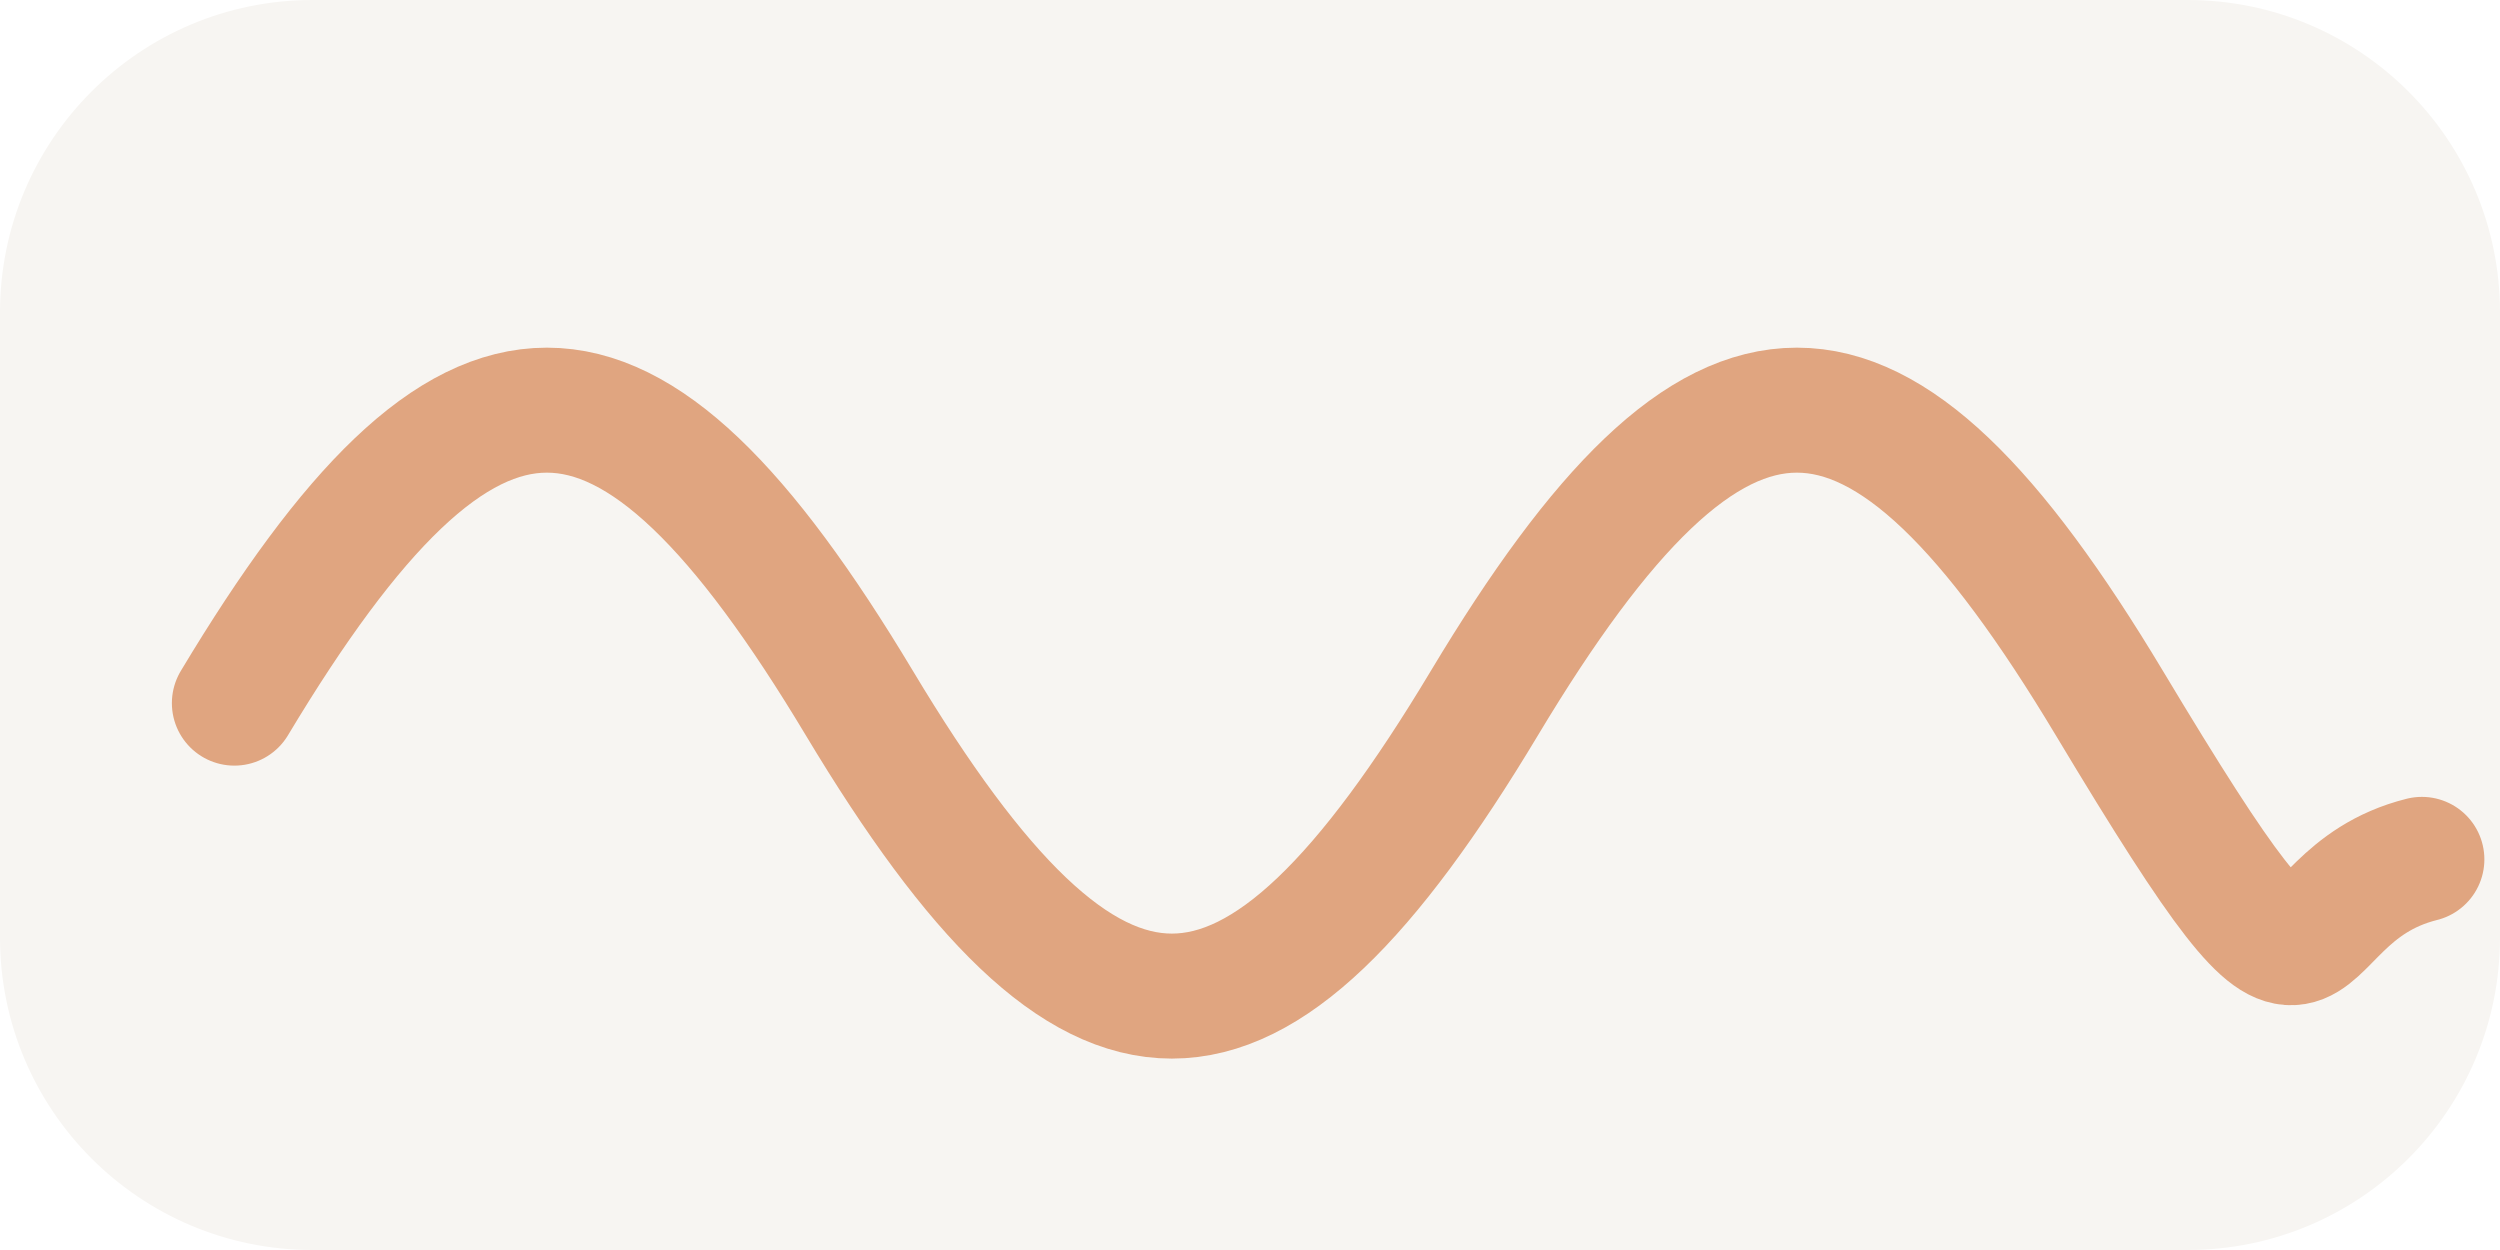
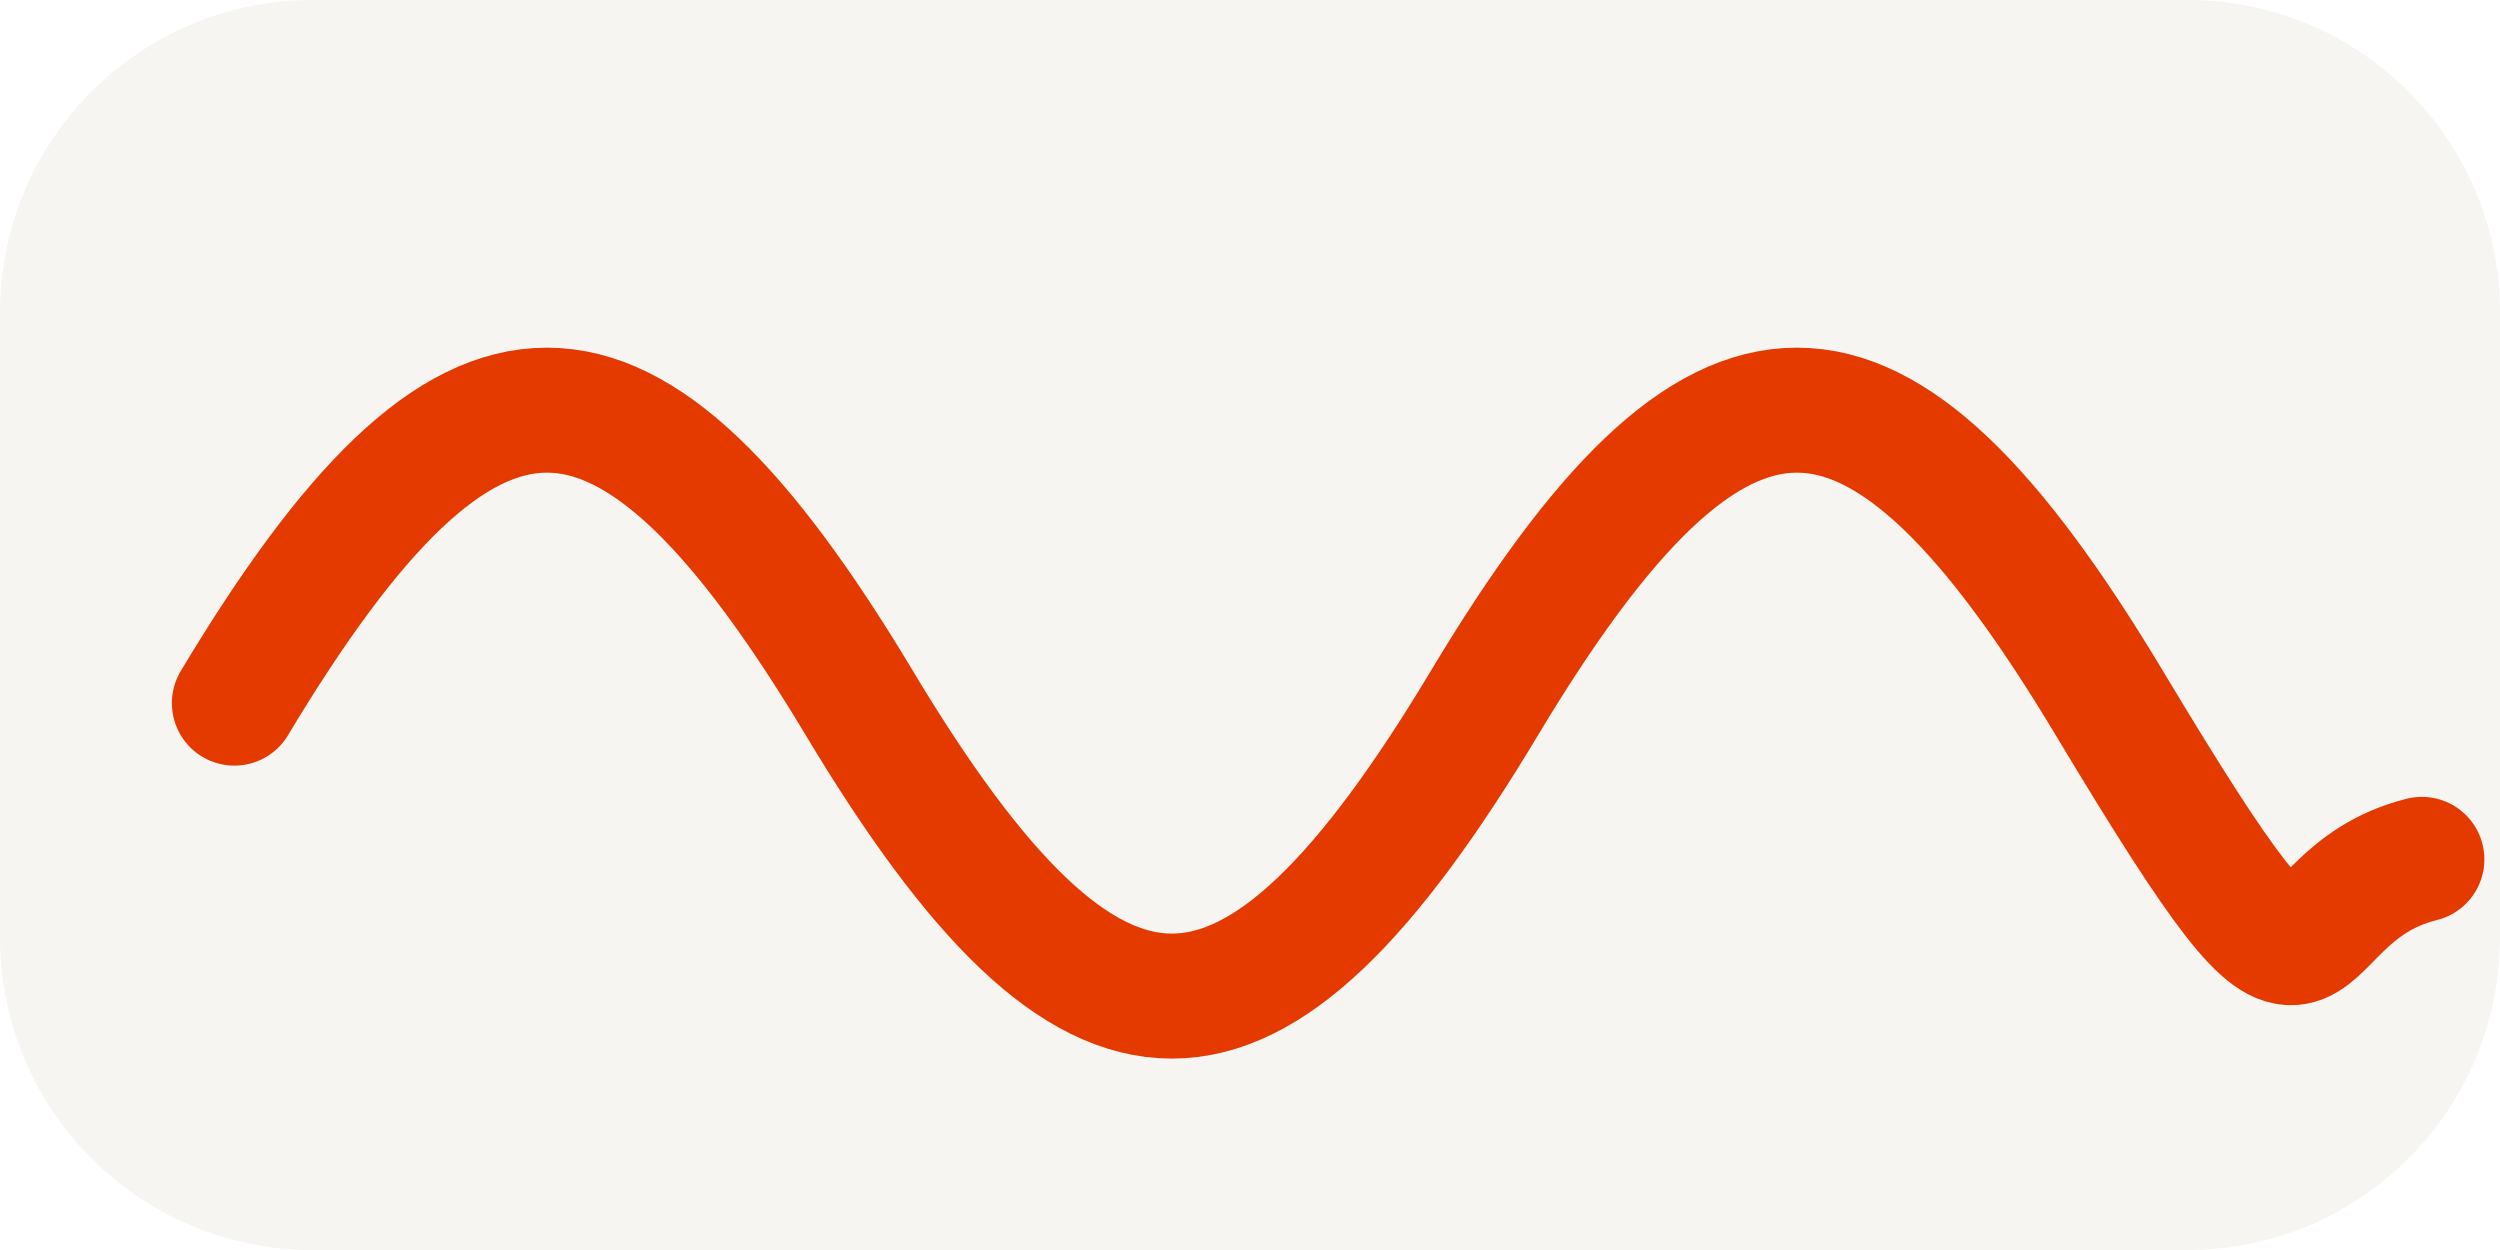
<svg xmlns="http://www.w3.org/2000/svg" viewBox="0 0 64 32">
  <rect width="64" height="32" rx="8" fill="#F7F5F2" />
-   <path d="M6 18c6-10 10-10 16 0s10 10 16 0 10-10 16 0 4 5 8 4" fill="none" stroke="#E0A580" stroke-width="3.2" stroke-linecap="round" stroke-linejoin="round" />
+   <path d="M6 18c6-10 10-10 16 0s10 10 16 0 10-10 16 0 4 5 8 4" fill="none" stroke="#E43A00" stroke-width="3.2" stroke-linecap="round" stroke-linejoin="round" />
</svg>
